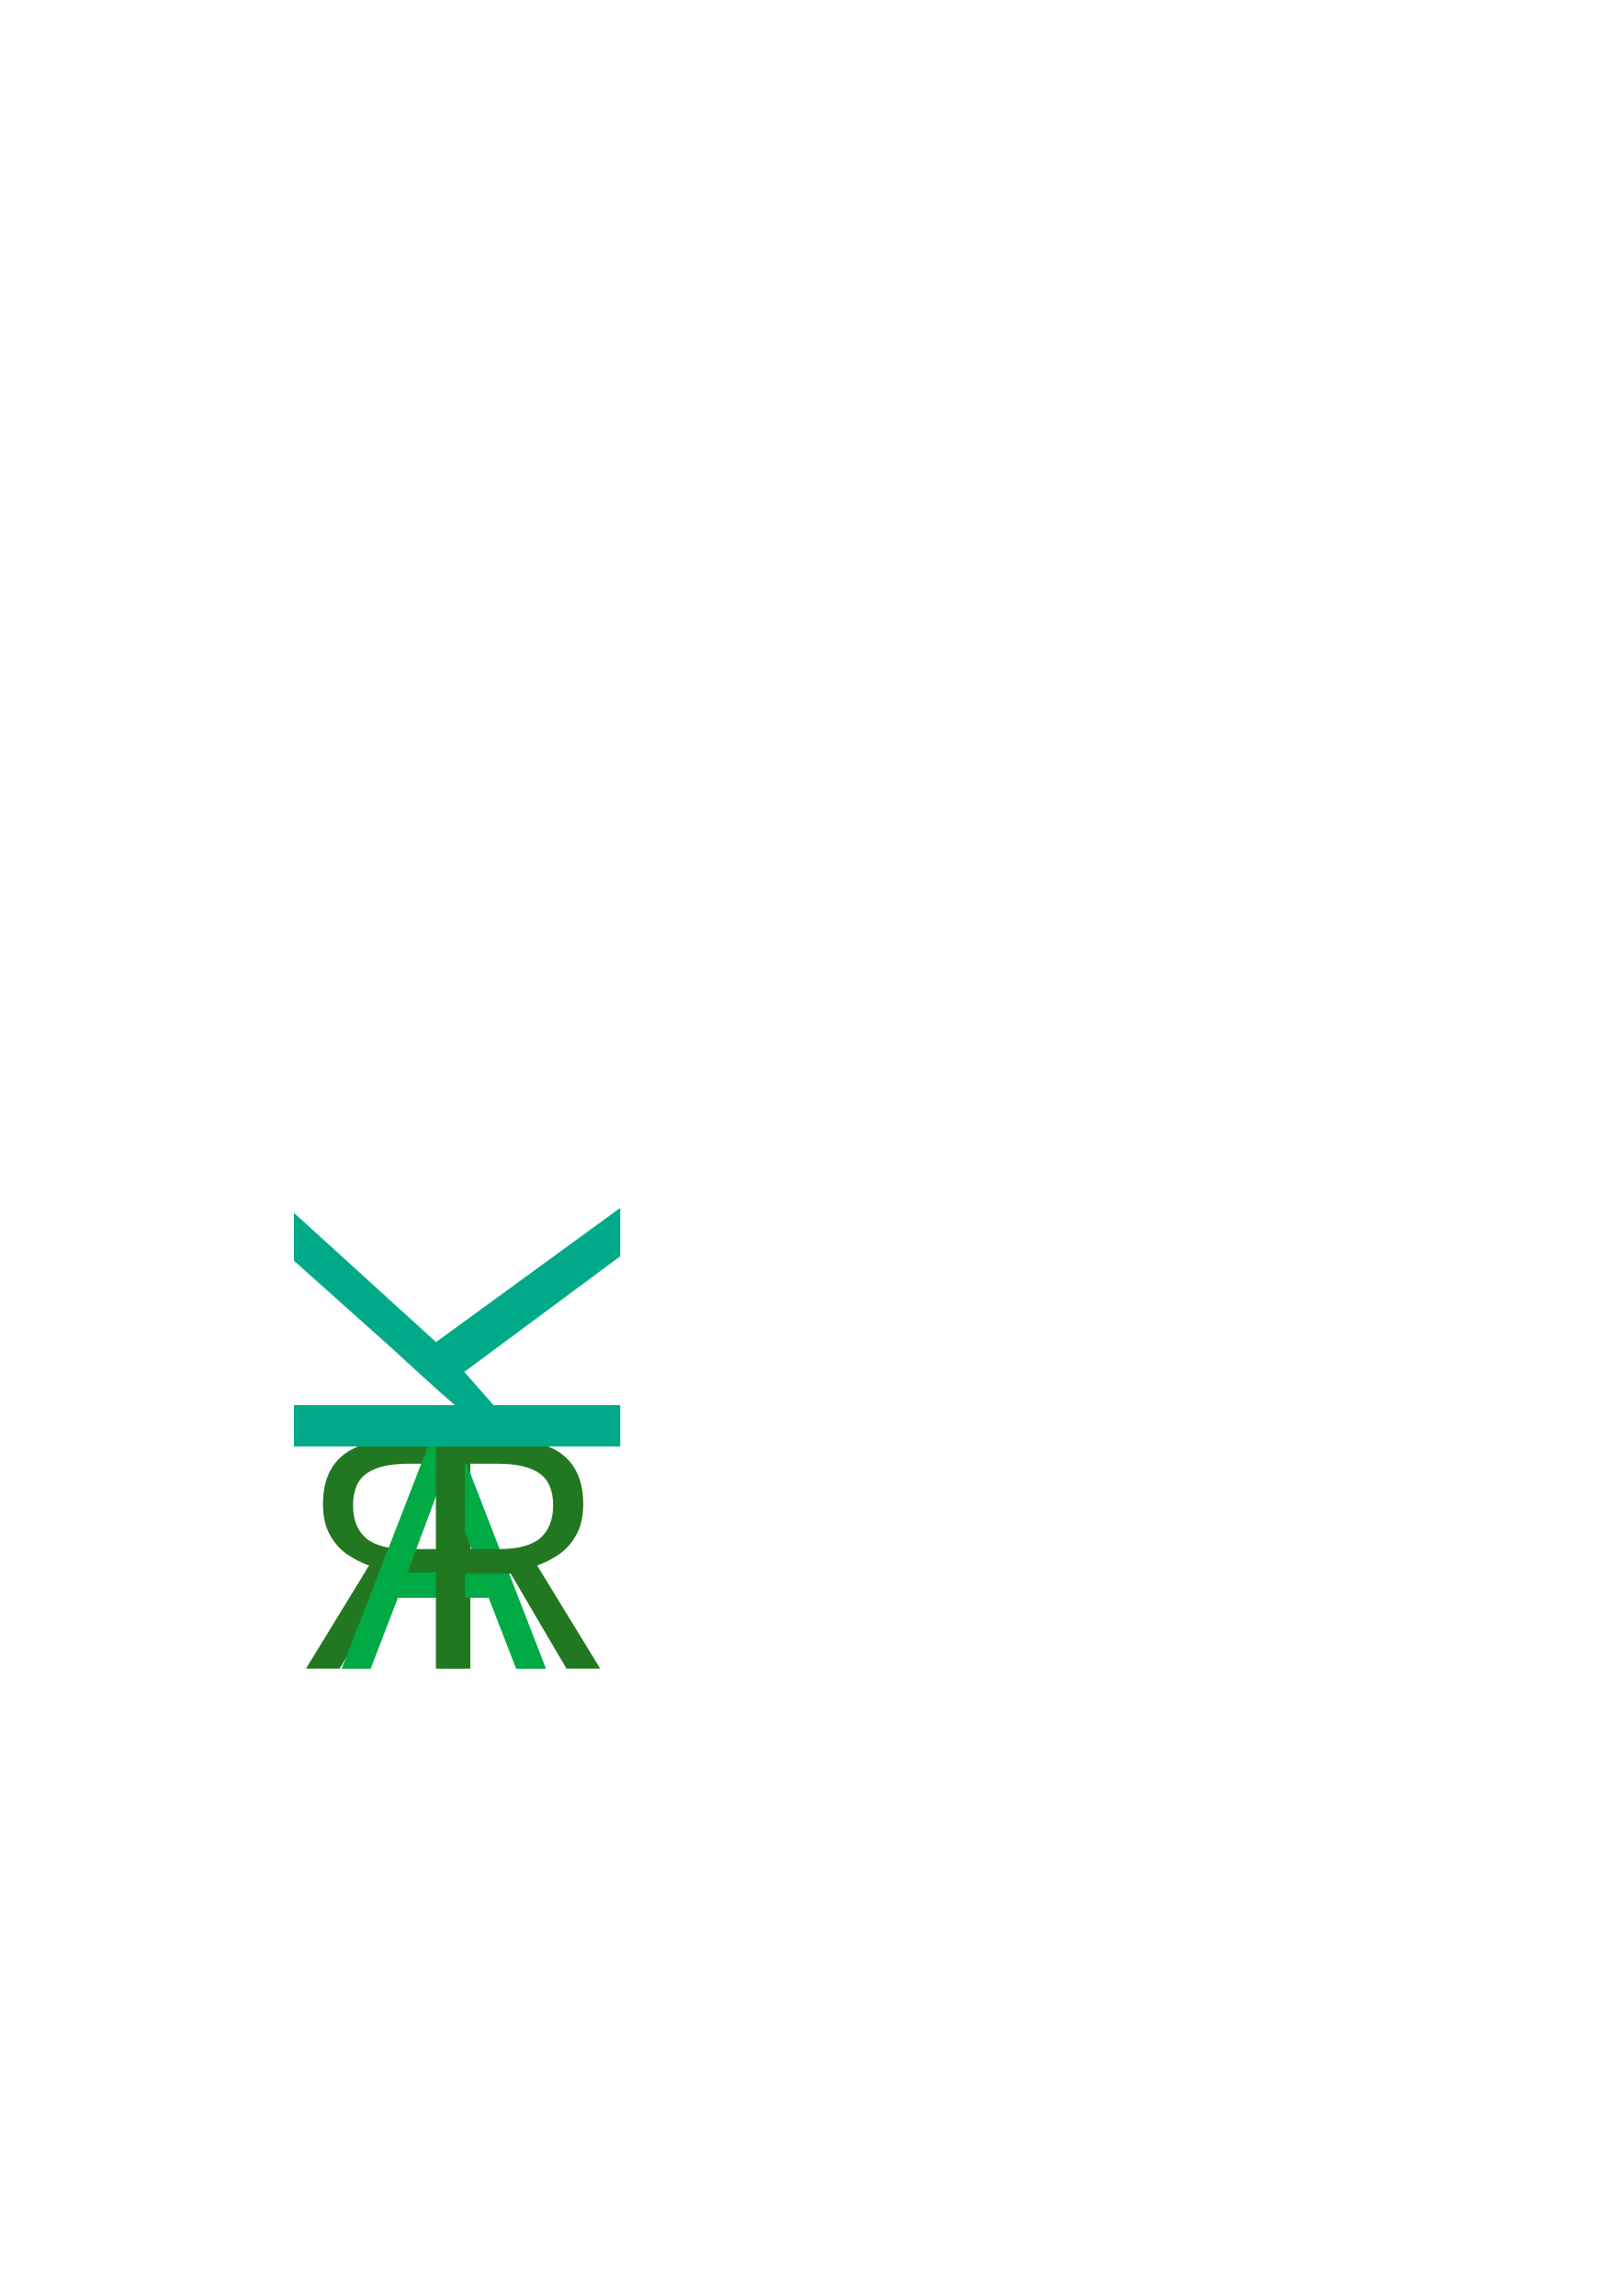
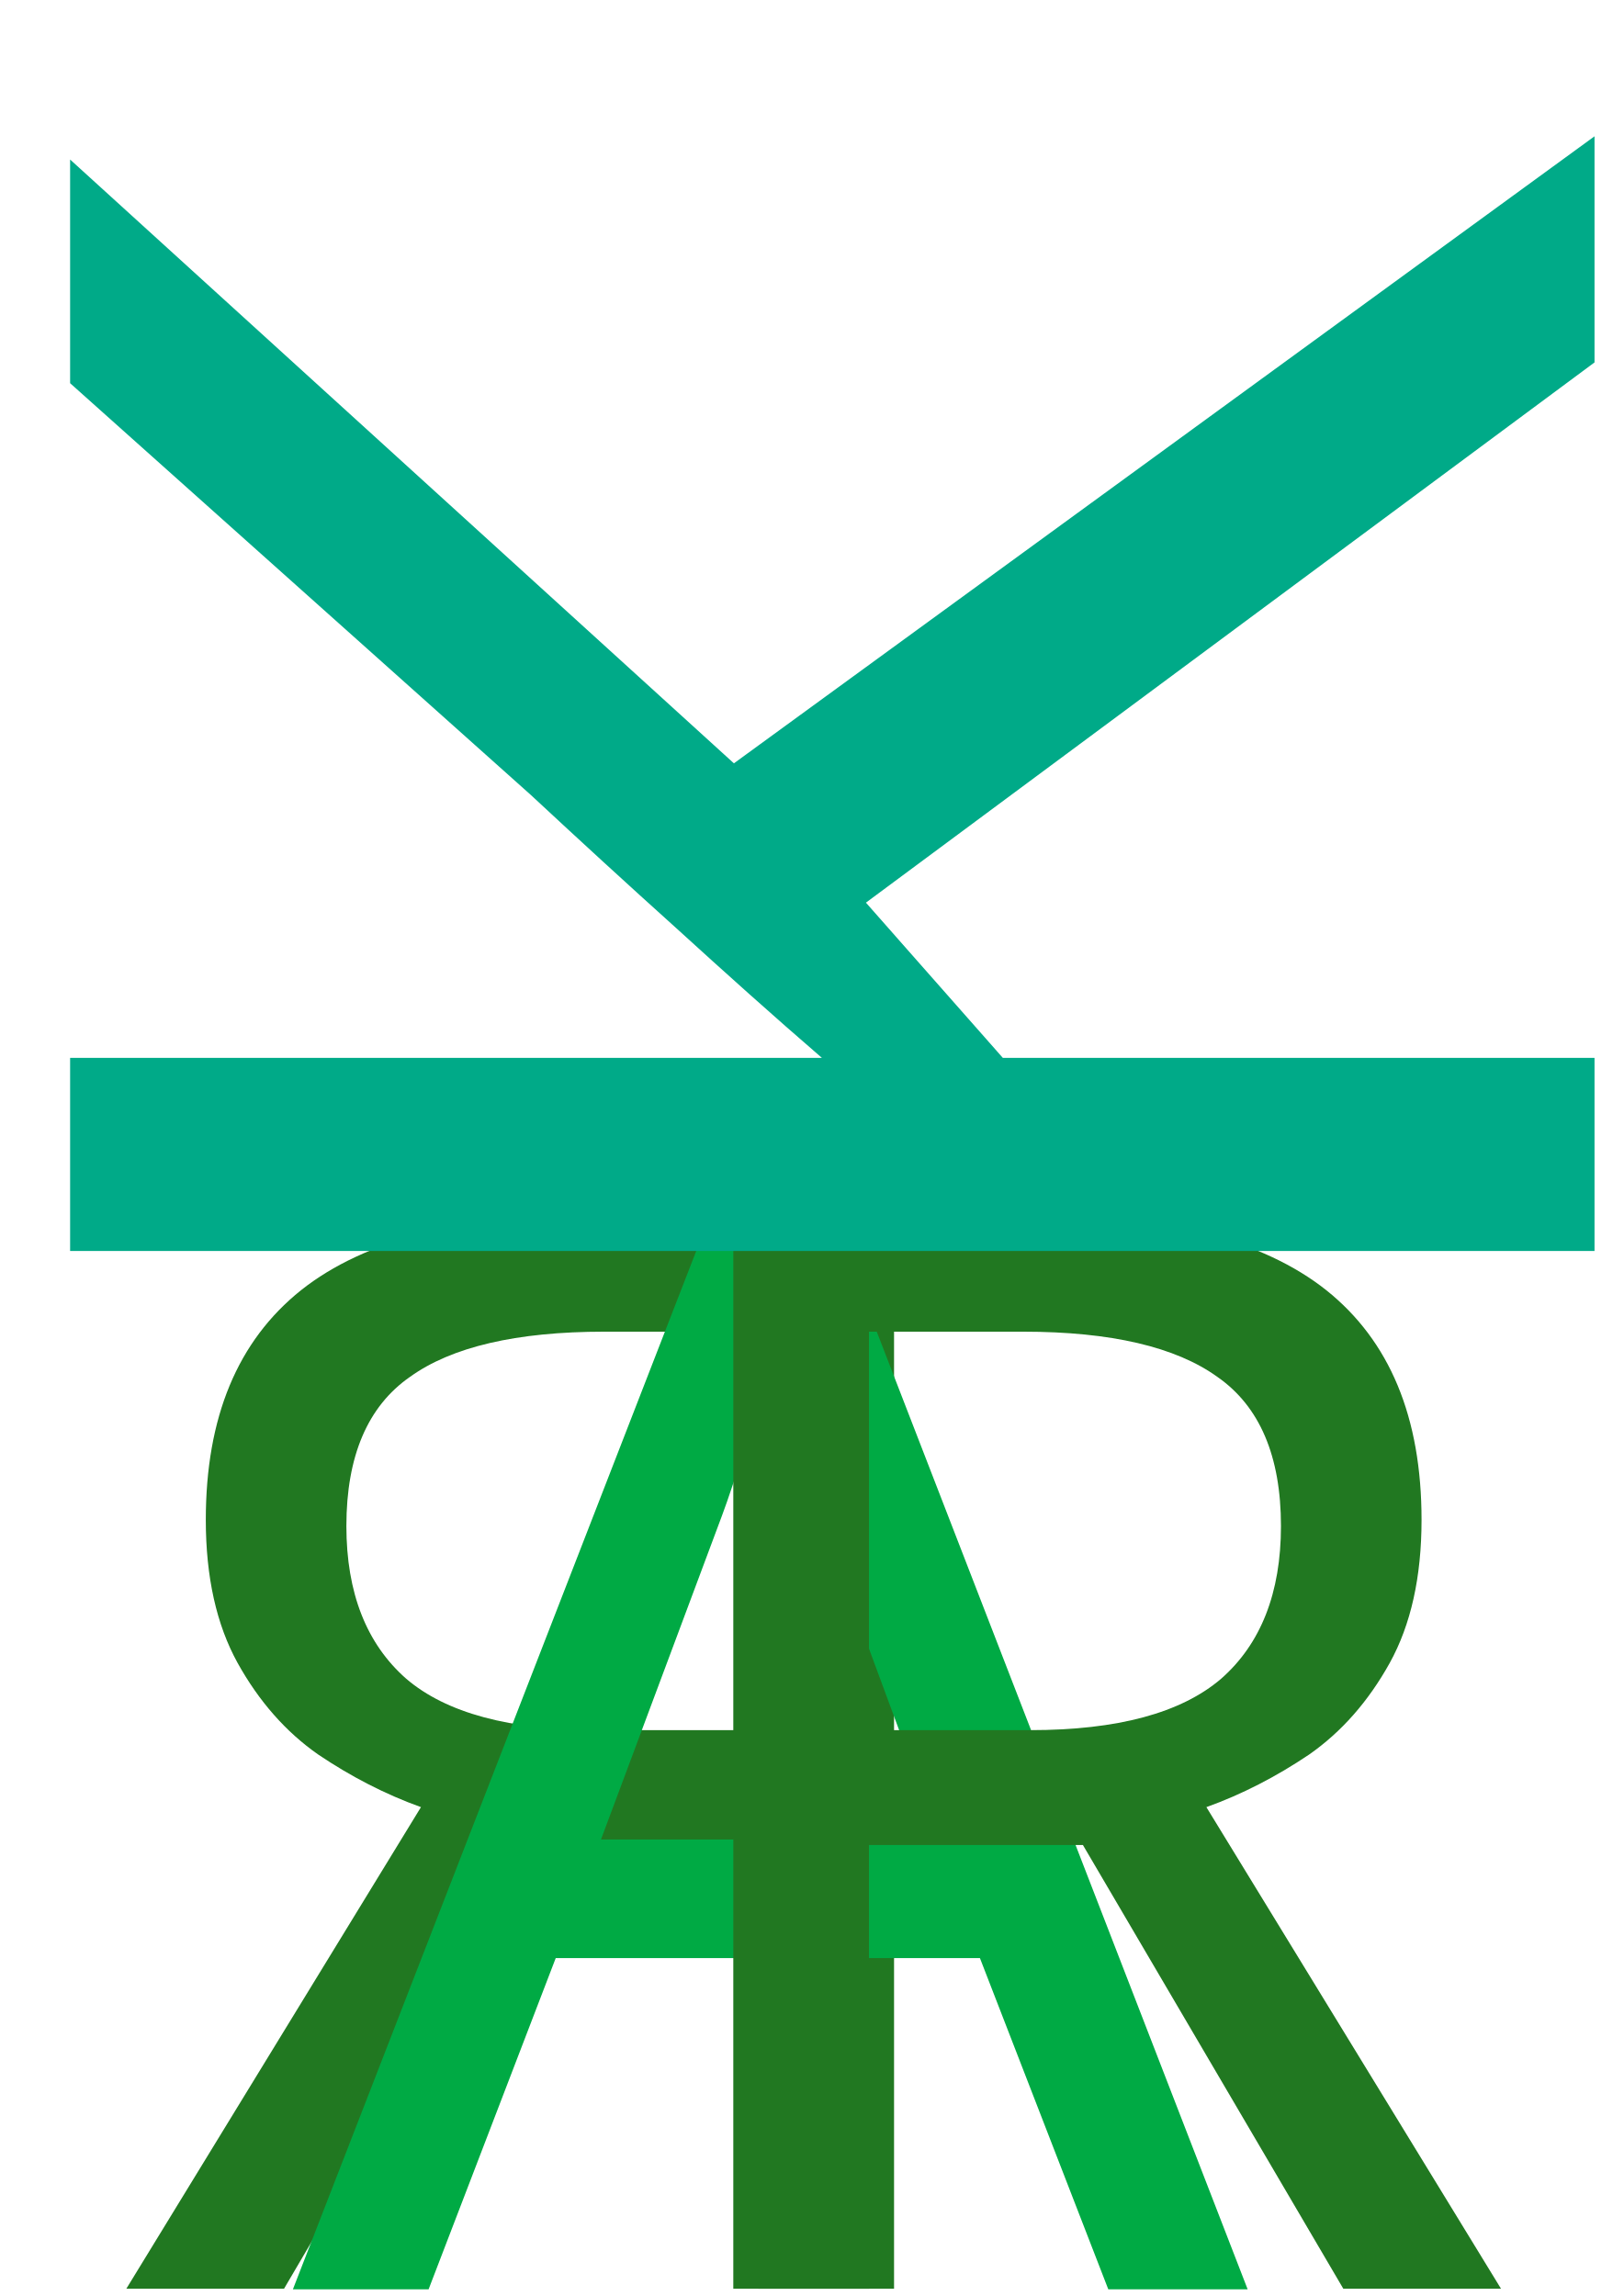
<svg xmlns="http://www.w3.org/2000/svg" width="210mm" height="297mm" viewBox="0 0 210 297" version="1.1" id="svg8">
  <defs id="defs2" />
  <g id="layer1">
-     <g id="g26" transform="matrix(2.166085,0,0,2.166085,-139.5622,-235.5037)">
+     <g id="g26" transform="matrix(10.1188,0,0,10.1188,-820.4766,-1812.409)">
      <text transform="scale(-1,1)" id="text3719-7" y="208.371" x="-94.373" style="font-style:normal;font-weight:normal;font-size:19.241px;line-height:1.25;font-family:sans-serif;letter-spacing:0px;word-spacing:0px;fill:#217821;fill-opacity:1;stroke:none;stroke-width:0.481" xml:space="preserve">
        <tspan style="fill:#217821;stroke-width:0.481" y="208.371" x="-94.373" id="tspan3717-5">R</tspan>
      </text>
      <text id="text3715" y="208.379" x="84.83" style="font-style:normal;font-weight:normal;font-size:19.121px;line-height:1.25;font-family:sans-serif;letter-spacing:0px;word-spacing:0px;fill:#00aa44;fill-opacity:1;stroke:none;stroke-width:0.478" xml:space="preserve">
        <tspan style="fill:#00aa44;stroke-width:0.478" y="208.379" x="84.83" id="tspan3713">A</tspan>
      </text>
      <text id="text3719" y="208.371" x="88.599" style="font-style:normal;font-weight:normal;font-size:19.241px;line-height:1.25;font-family:sans-serif;letter-spacing:0px;word-spacing:0px;fill:#217821;fill-opacity:1;stroke:none;stroke-width:0.481" xml:space="preserve">
        <tspan style="fill:#217821;stroke-width:0.481" y="208.371" x="88.599" id="tspan3717">R</tspan>
      </text>
      <text transform="rotate(-90)" id="text3723" y="101.463" x="-197.748" style="font-style:normal;font-weight:normal;font-size:27.303px;line-height:1.25;font-family:sans-serif;letter-spacing:0px;word-spacing:0px;fill:#00aa88;fill-opacity:1;stroke:none;stroke-width:0.683" xml:space="preserve">
        <tspan style="fill:#00aa88;stroke-width:0.683" y="101.463" x="-197.748" id="tspan3721">K</tspan>
        <tspan id="tspan3725" style="fill:#00aa88;stroke-width:0.683" y="135.592" x="-197.748" />
      </text>
    </g>
  </g>
</svg>
